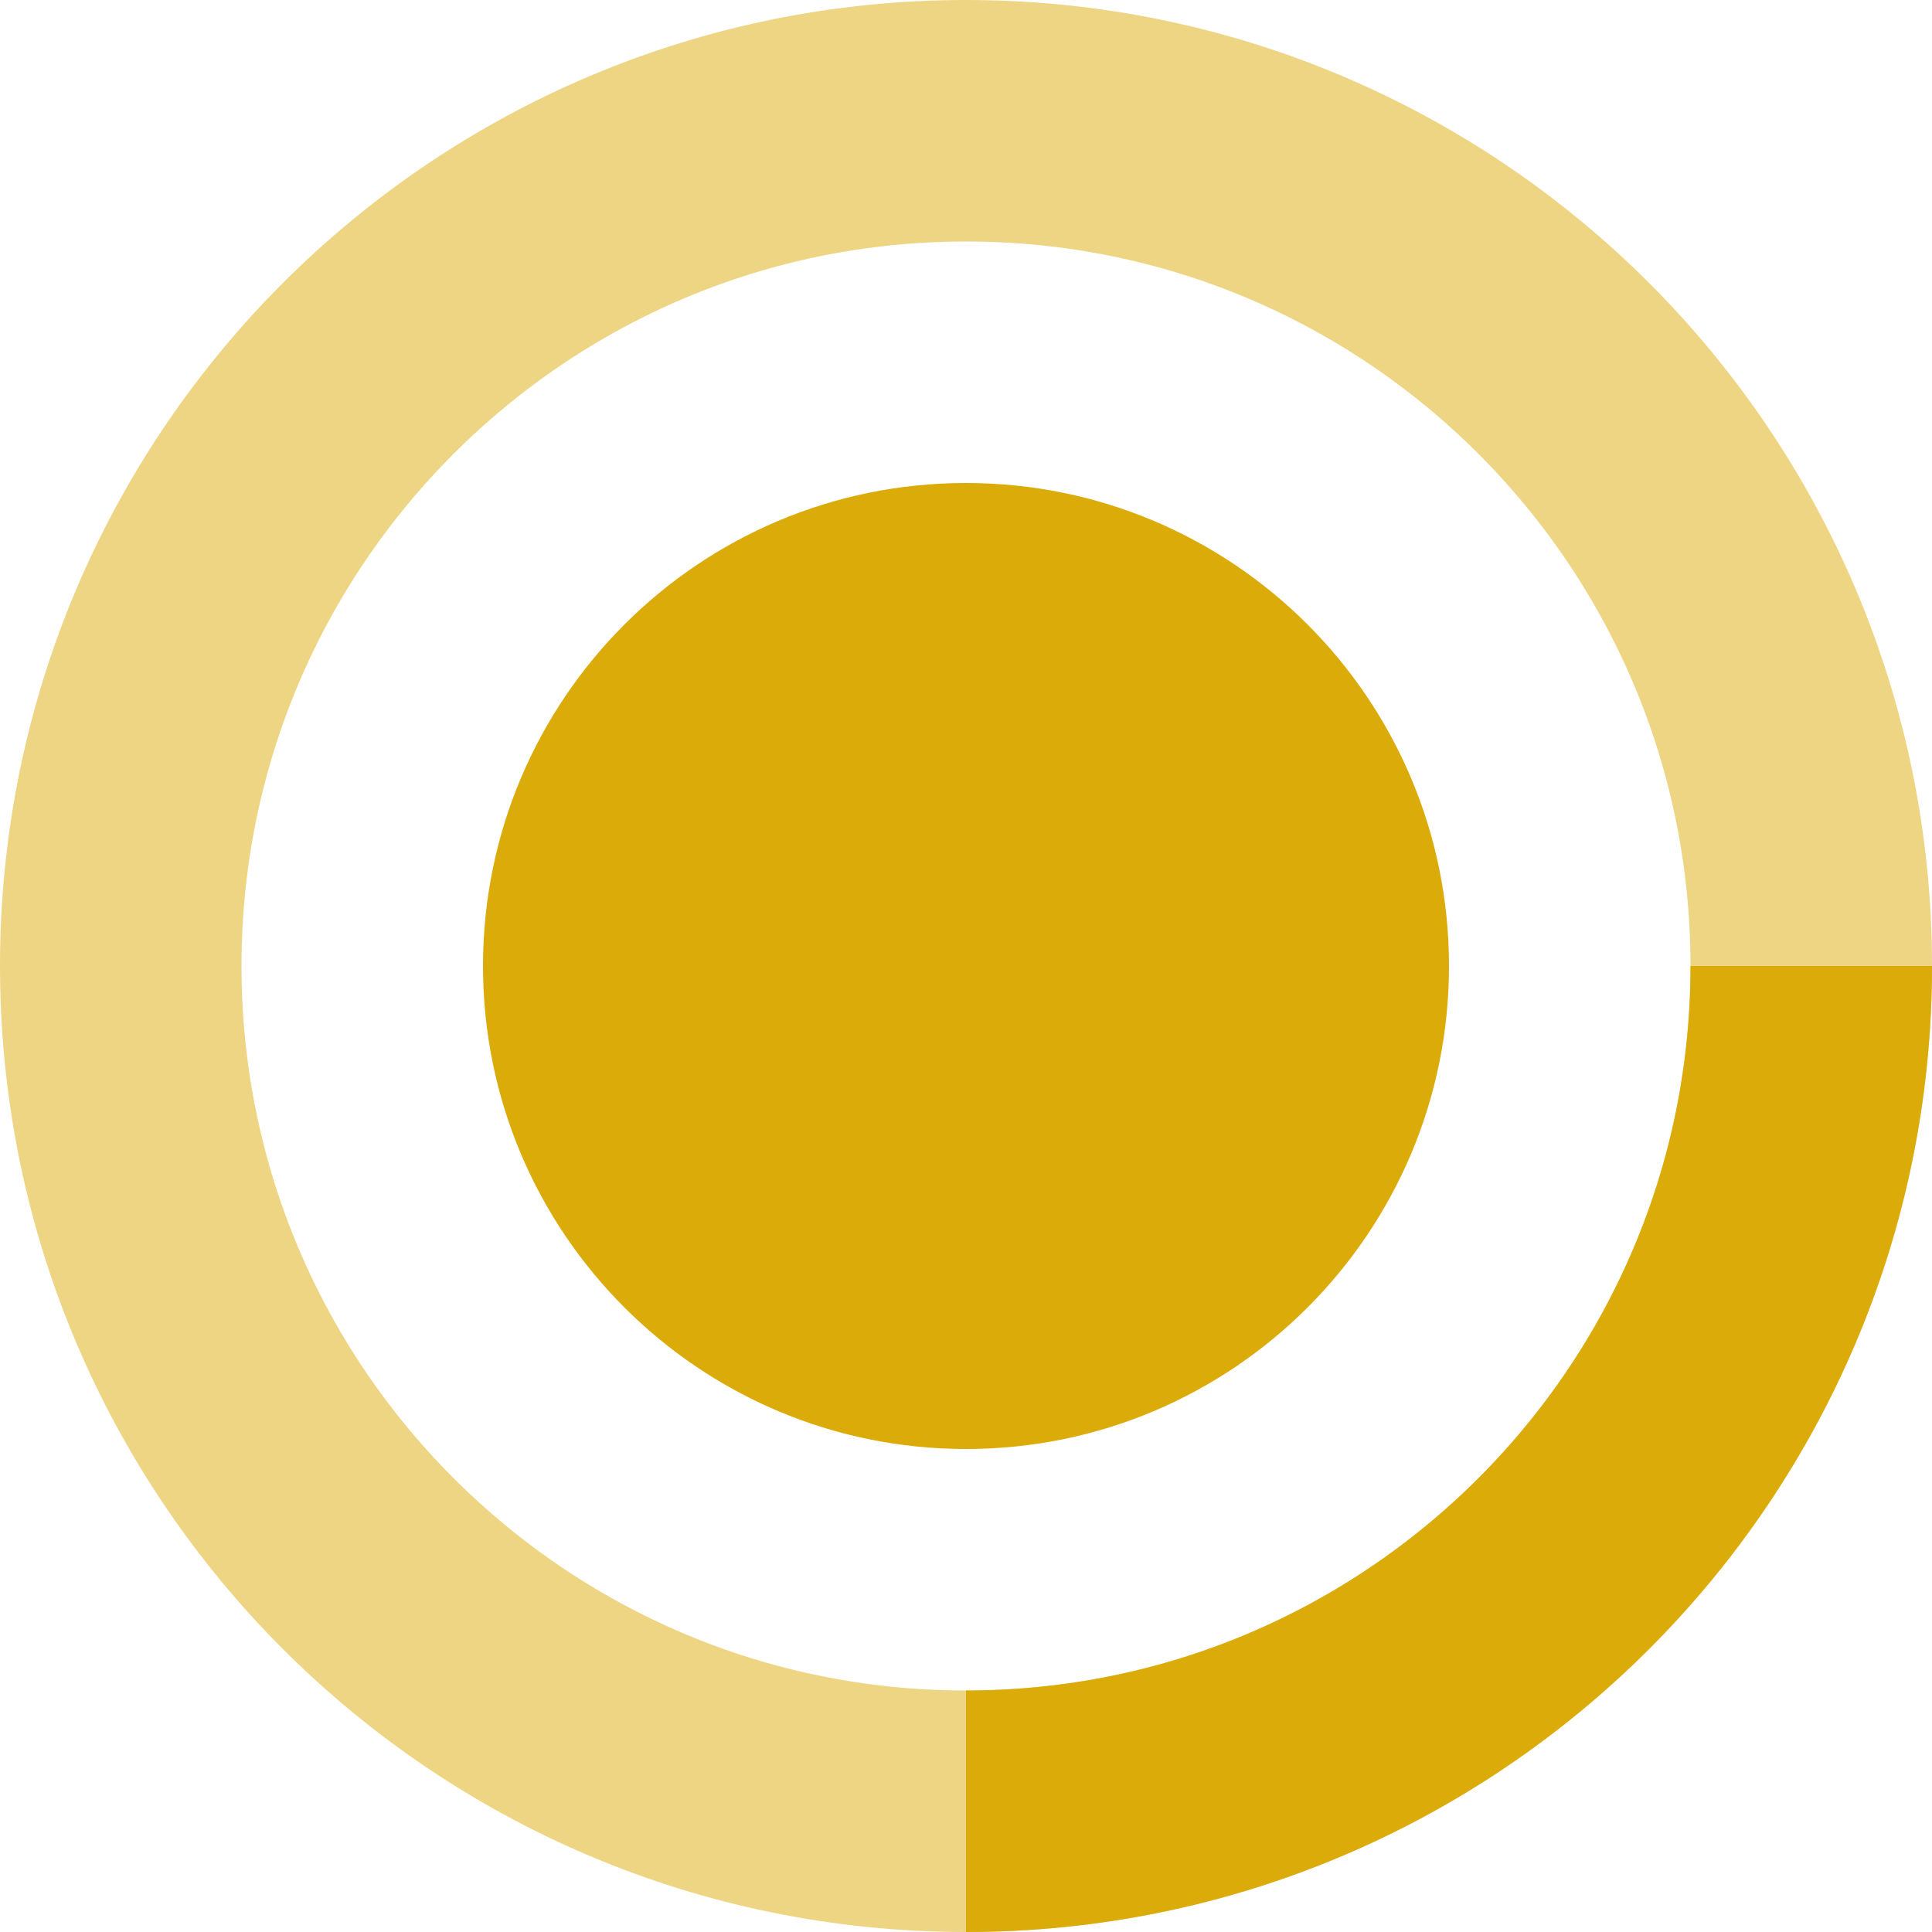
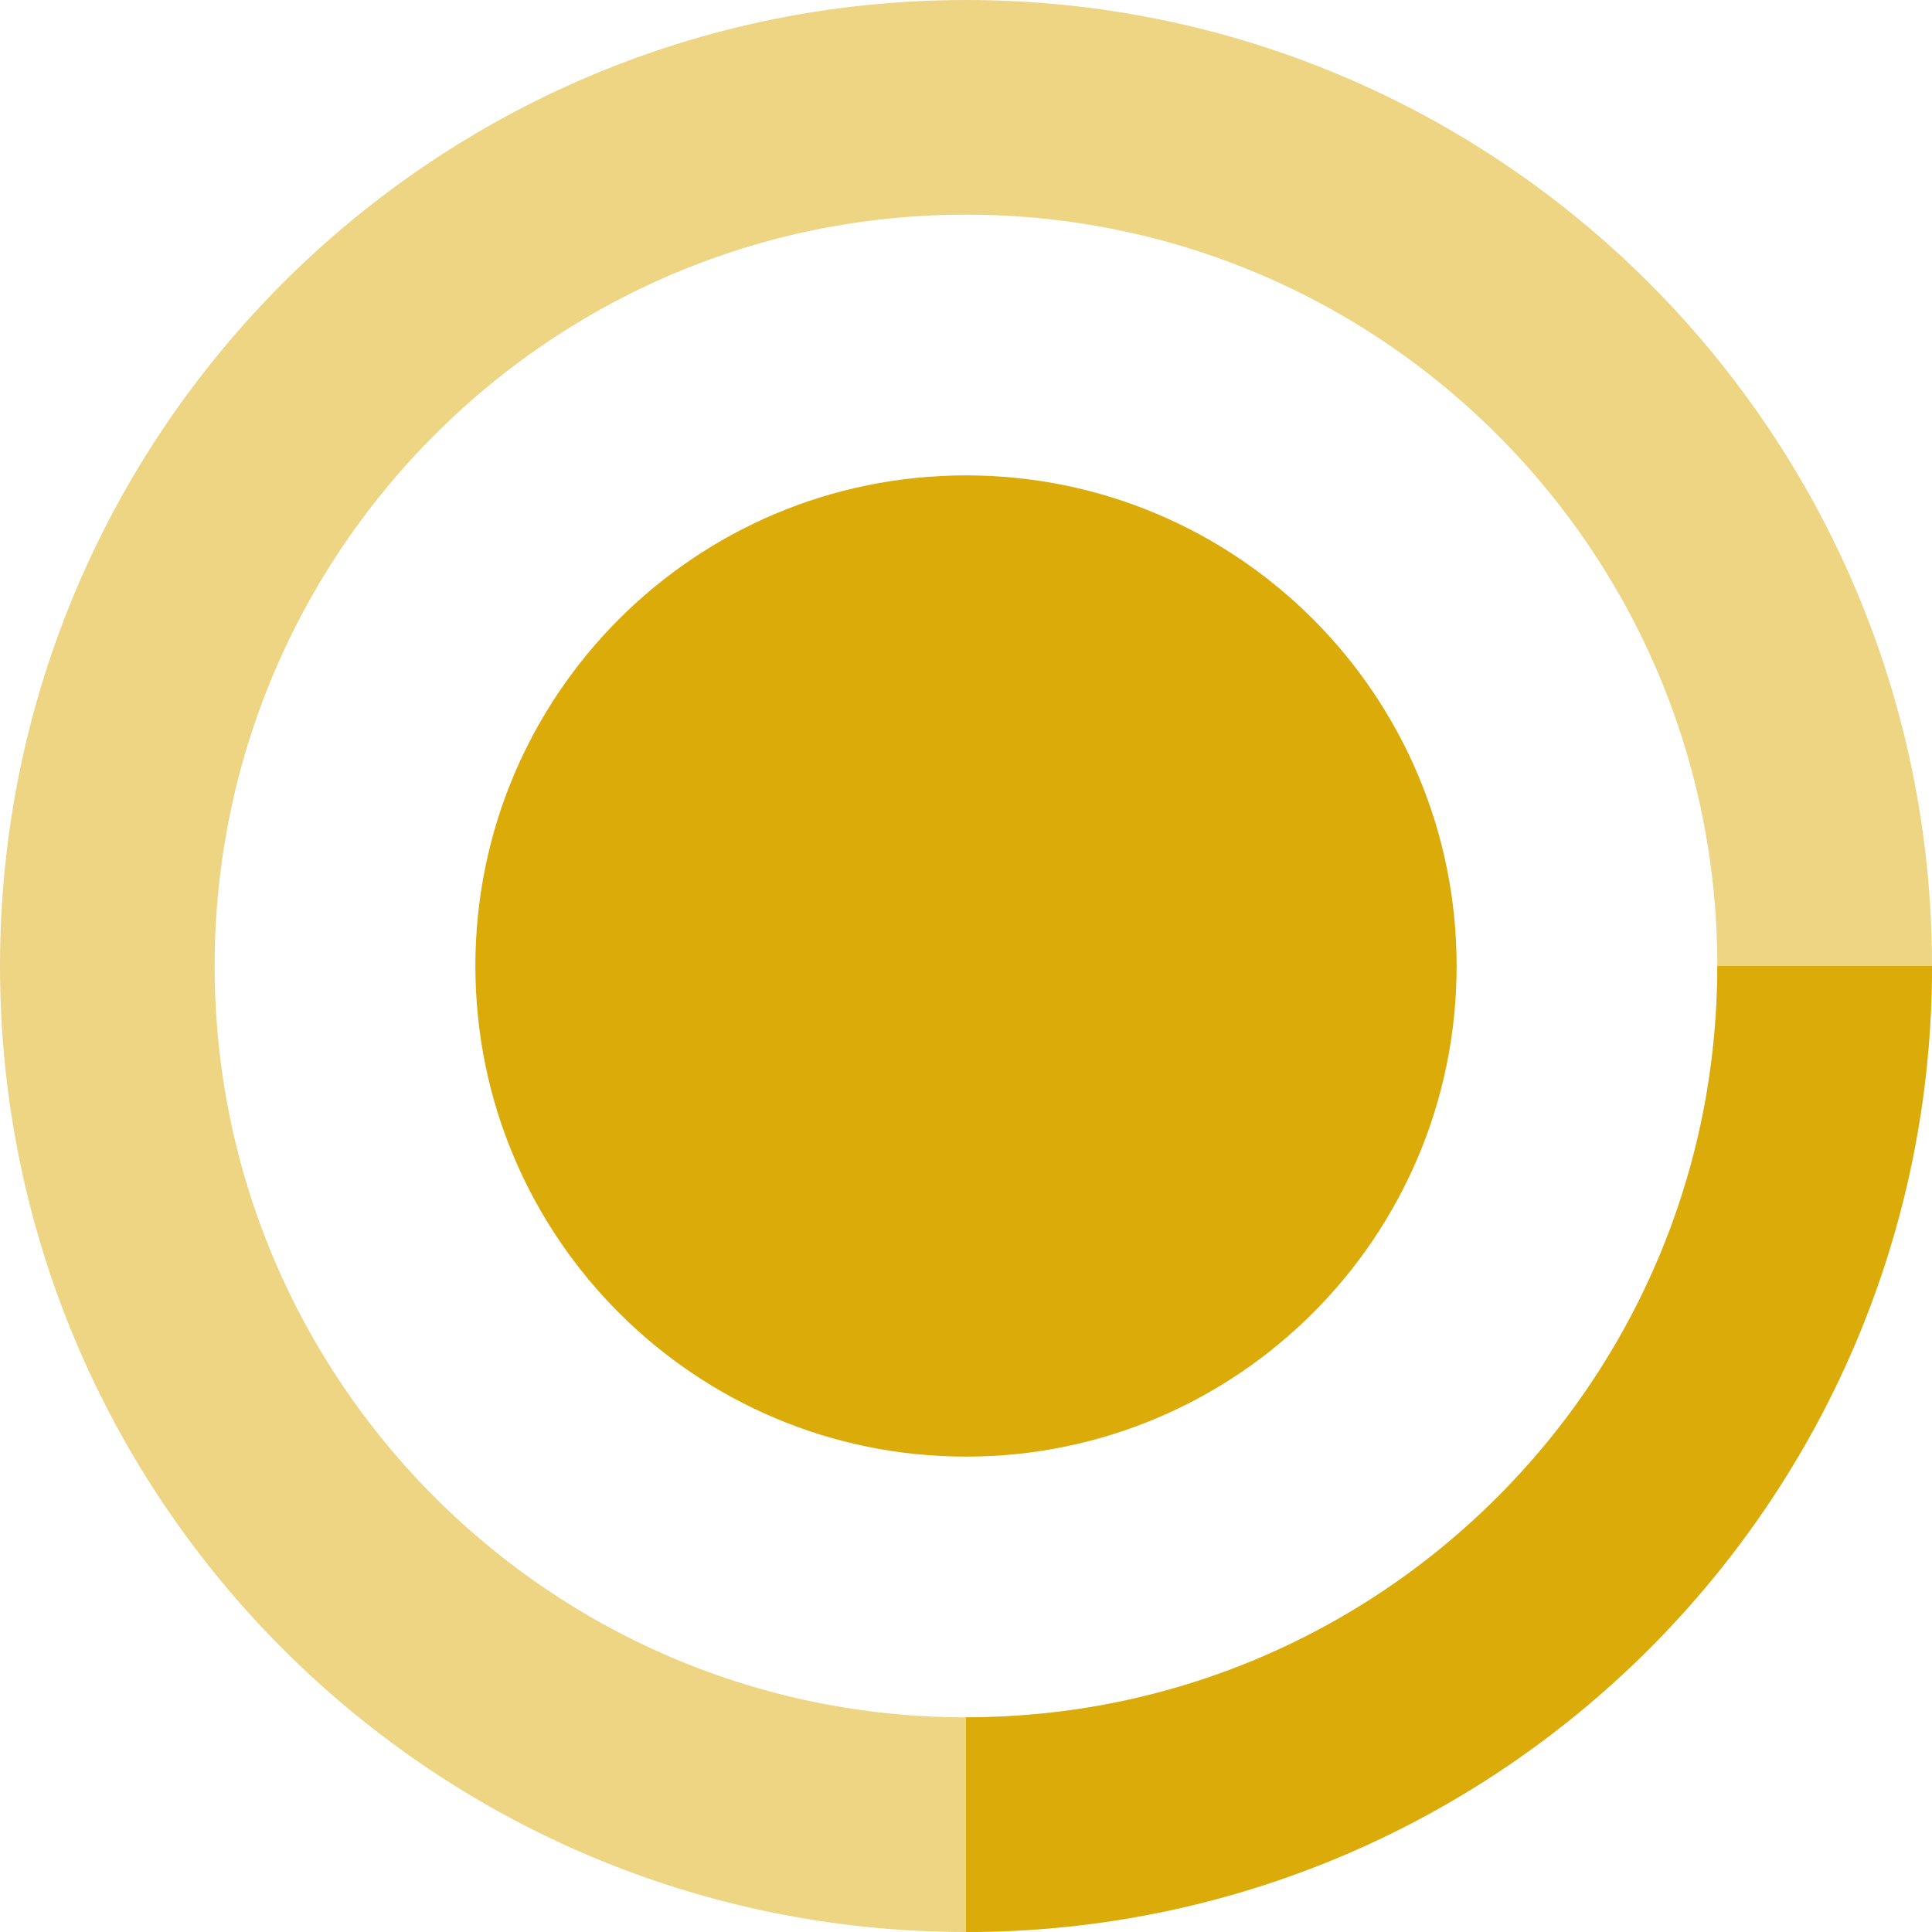
- <svg xmlns="http://www.w3.org/2000/svg" width="16" height="16" fill="none" class="anim-rotate mr-3 flex-shrink-0 ml-1">
+ <svg xmlns="http://www.w3.org/2000/svg" width="18px" height="18px" viewBox="0 0 18 18" version="1.1">
  <animateTransform attributeName="transform" attributeType="XML" type="rotate" from="0 0 0" to="360 0 0" dur="0.8s" repeatCount="indefinite" />
-   <path opacity=".5" d="M8 15A7 7 0 108 1a7 7 0 000 14v0z" stroke="#DBAB0A" stroke-width="2" />
-   <path d="M15 8a7 7 0 01-7 7" stroke="#DBAB0A" stroke-width="2" />
-   <path d="M8 12a4 4 0 100-8 4 4 0 000 8z" fill="#DBAB0A" />
+   <g id="页面-1" stroke="none" stroke-width="1" fill="none" fill-rule="evenodd">
+     <path d="M9,17 C13.418,17 17,13.418 17,9 C17,4.582 13.418,1 9,1 C4.582,1 1,4.582 1,9 C1,13.418 4.582,17 9,17 L9,17 Z" id="路径" stroke="#DBAB0A" stroke-width="2" opacity="0.5" />
+     <path d="M17,9 C17,13.418 13.418,17 9,17" id="路径" stroke="#DBAB0A" stroke-width="2" />
+     <path d="M9,13.571 C11.525,13.571 13.571,11.525 13.571,9 C13.571,6.475 11.525,4.429 9,4.429 C6.475,4.429 4.429,6.475 4.429,9 C4.429,11.525 6.475,13.571 9,13.571 Z" id="路径" fill="#DBAB0A" fill-rule="nonzero" />
+   </g>
</svg>
